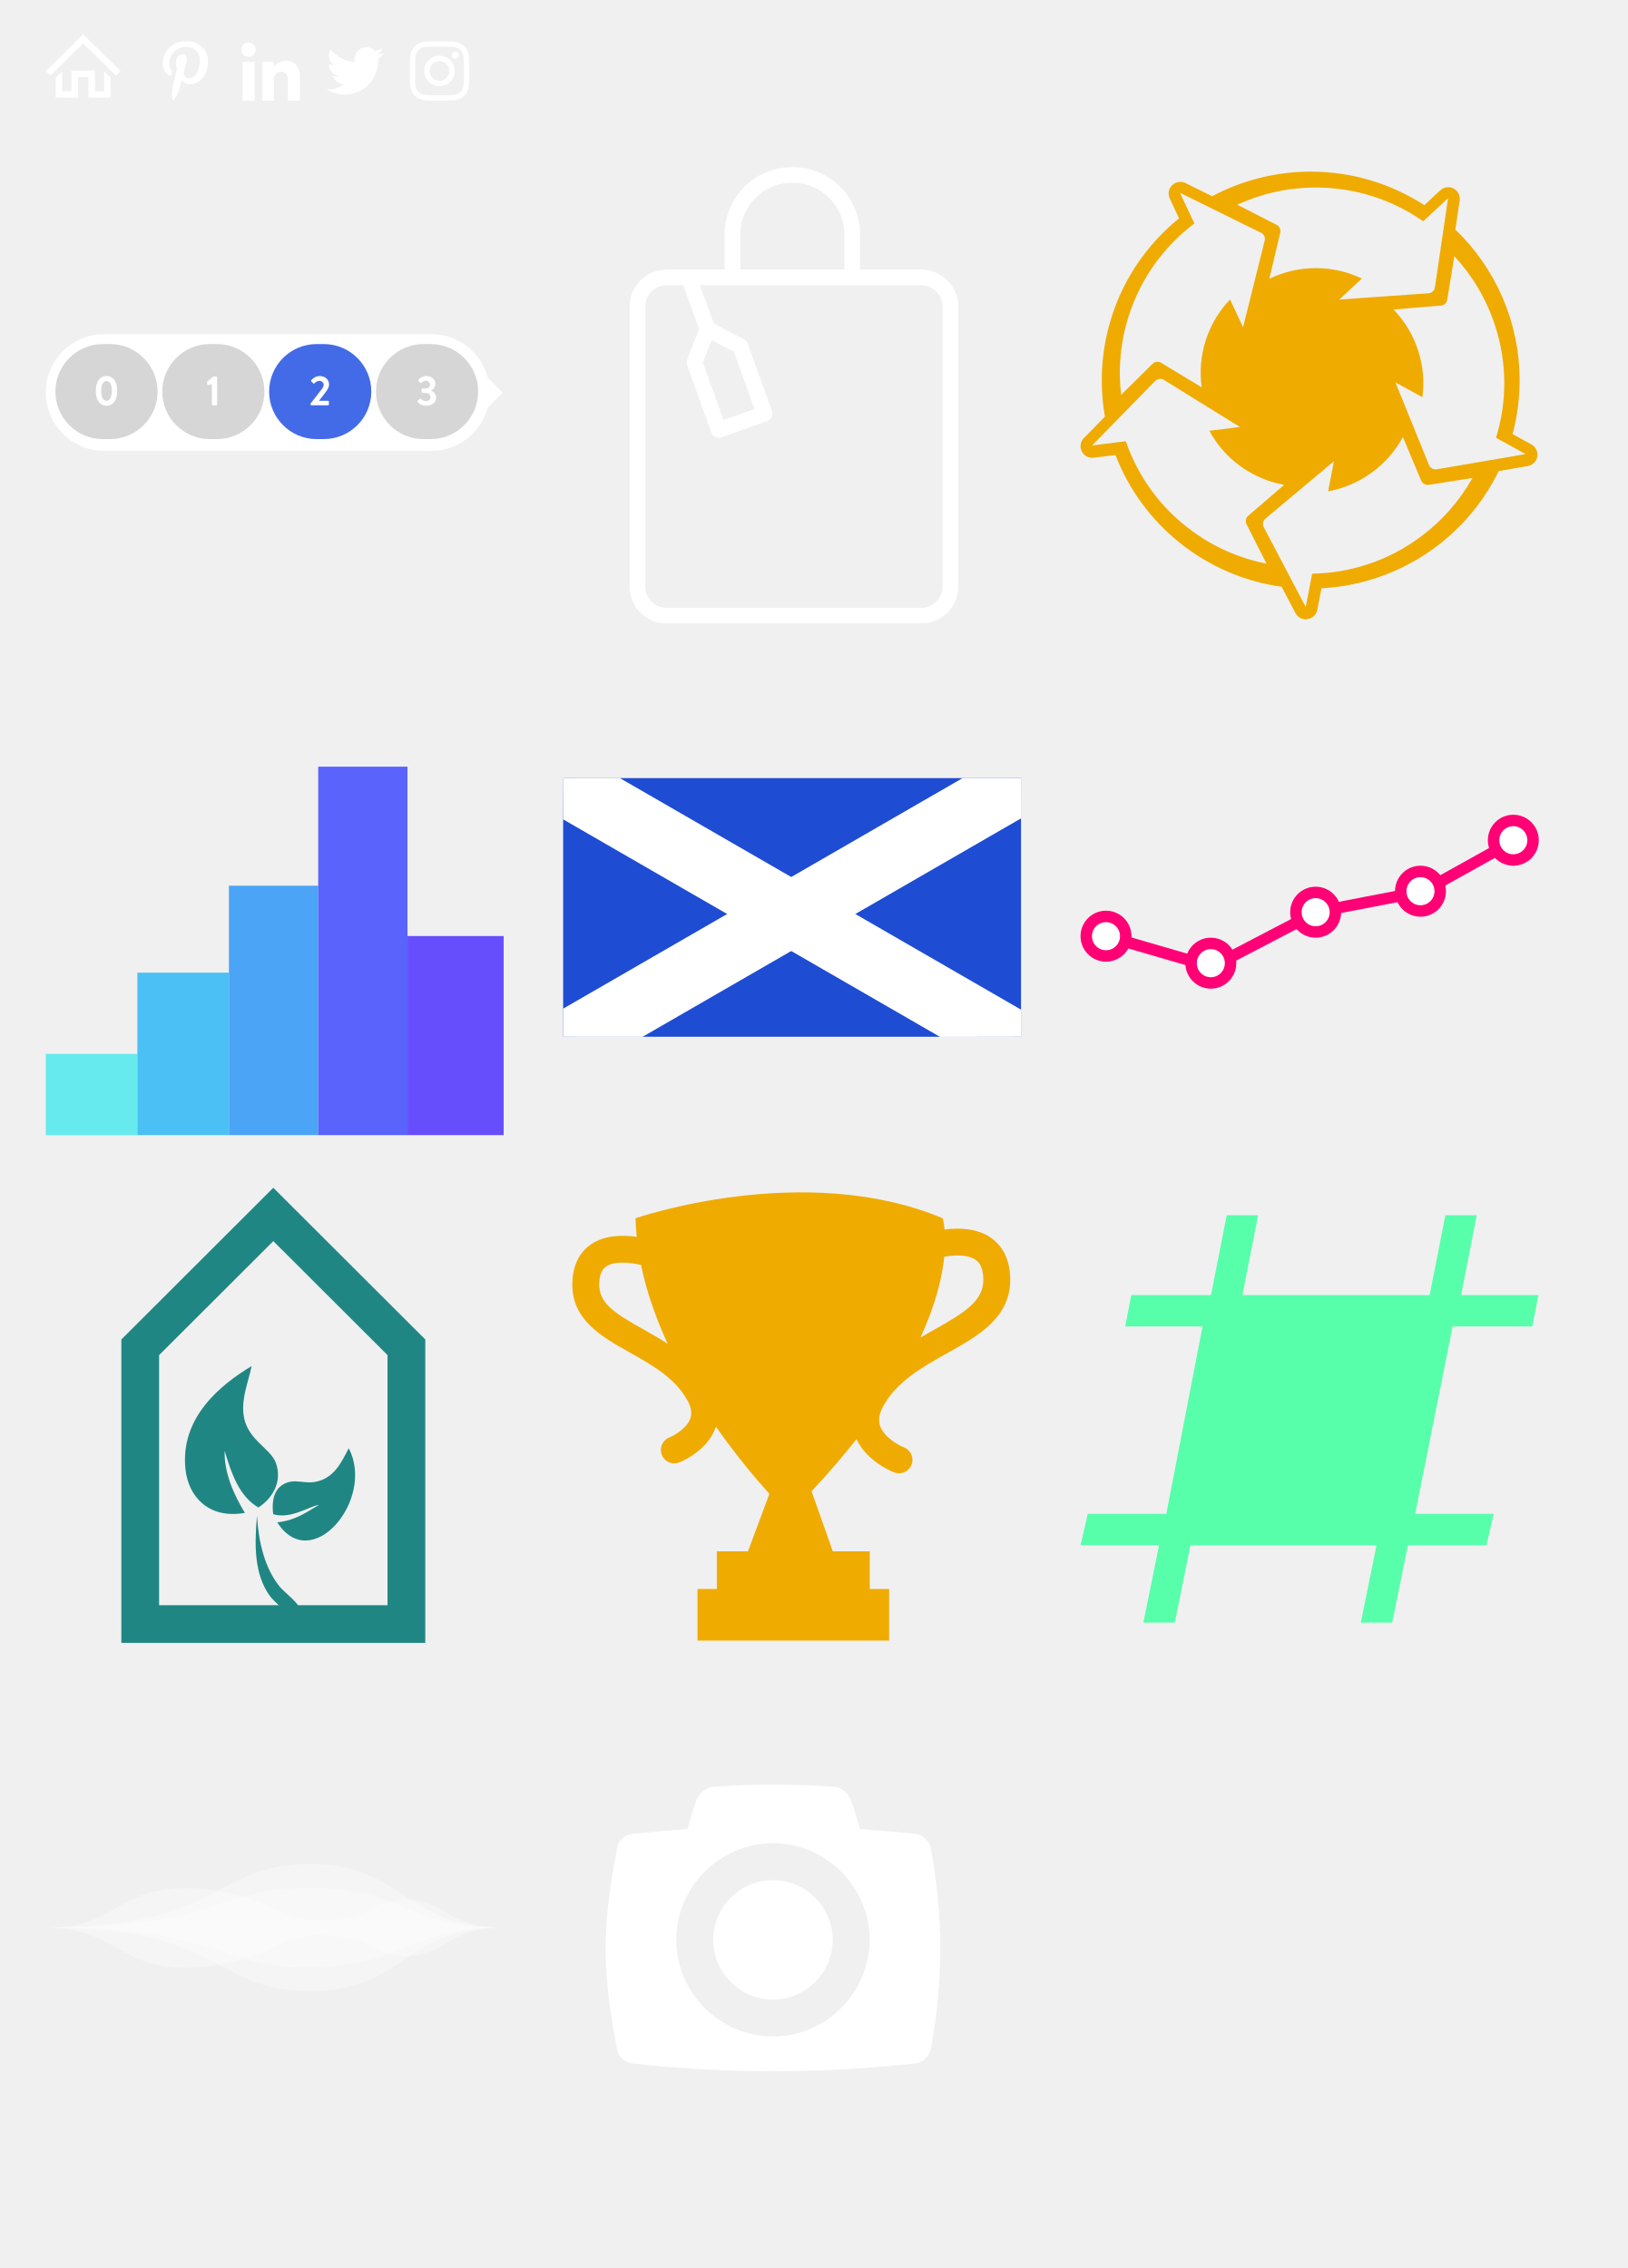
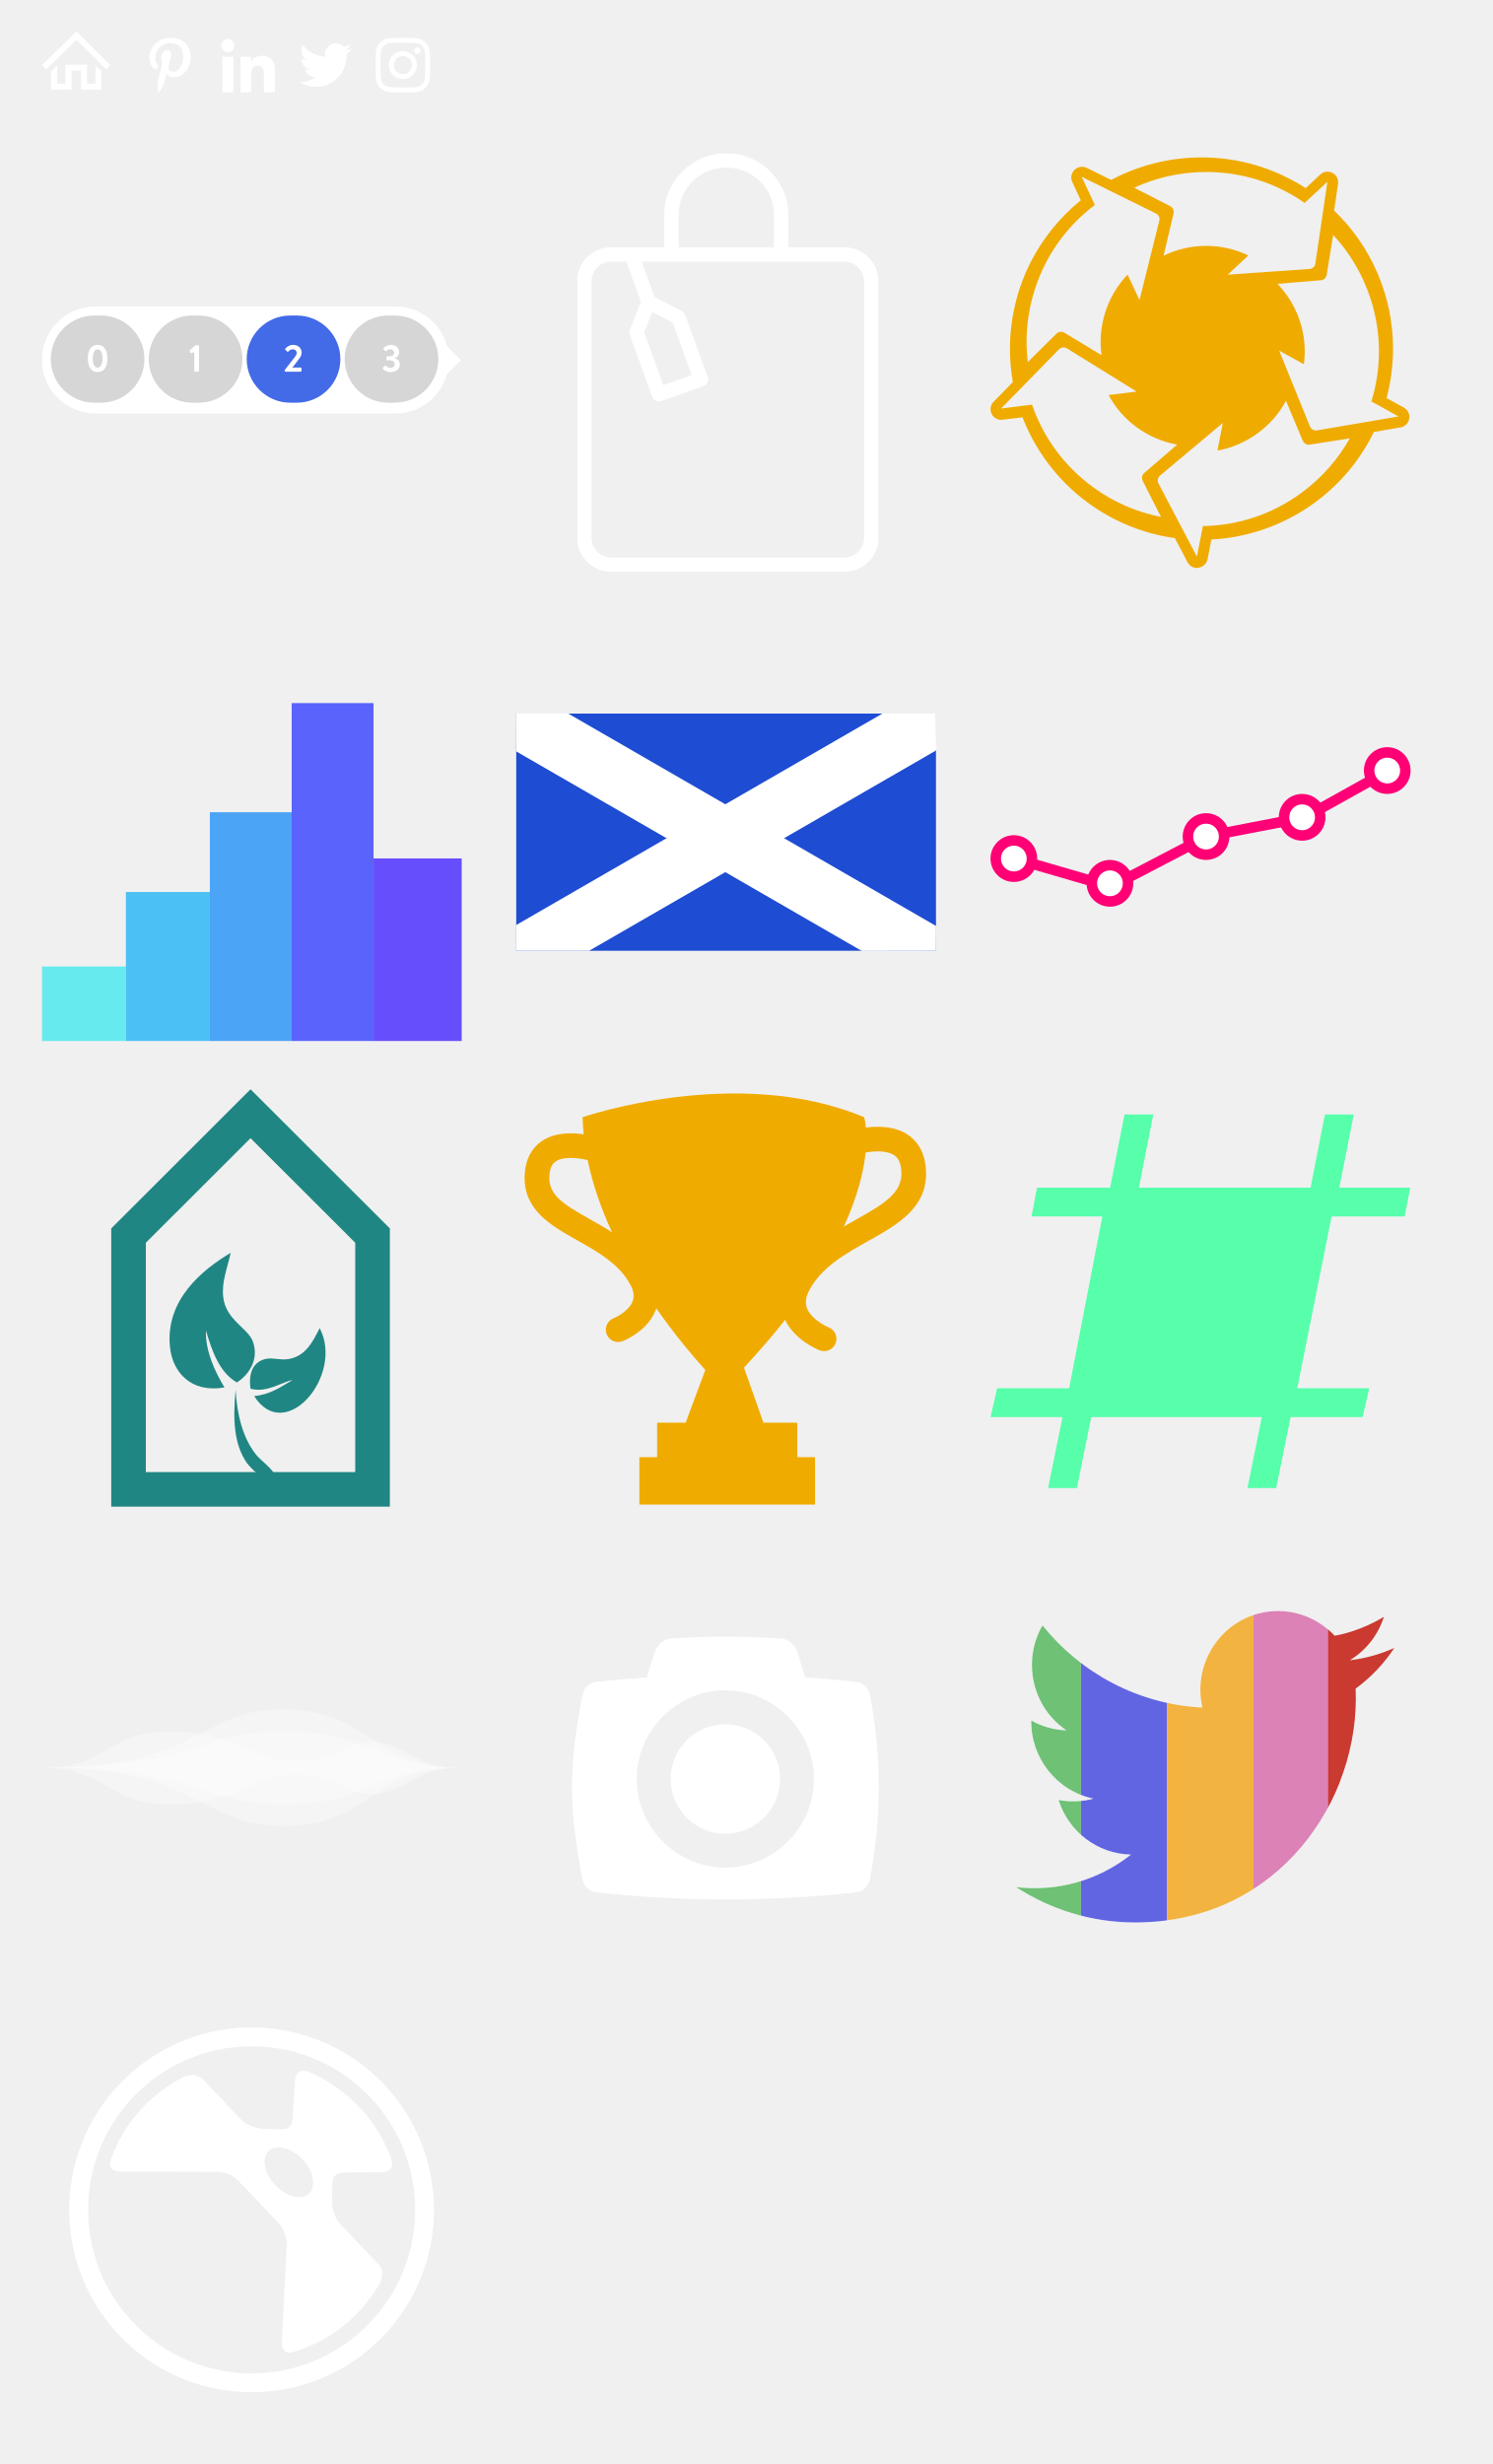
- <svg xmlns="http://www.w3.org/2000/svg" xmlns:xlink="http://www.w3.org/1999/xlink" width="711px" height="991px" viewBox="0 0 711 991" version="1.1">
+ <svg xmlns="http://www.w3.org/2000/svg" xmlns:xlink="http://www.w3.org/1999/xlink" width="711px" height="1174px" viewBox="0 0 711 1174" version="1.1">
  <defs>
    <polygon id="path-1" points="0 199.445 143.595 199.445 143.595 0 0 0 0 199.445" />
    <ellipse id="path-3" cx="11.121" cy="113.069" rx="11.121" ry="11.138" />
    <mask id="mask-4" maskContentUnits="userSpaceOnUse" maskUnits="objectBoundingBox" x="0" y="0" width="22.241" height="22.276" fill="white">
      <use xlink:href="#path-3" />
    </mask>
    <ellipse id="path-5" cx="56.911" cy="124.862" rx="11.121" ry="11.138" />
    <mask id="mask-6" maskContentUnits="userSpaceOnUse" maskUnits="objectBoundingBox" x="0" y="0" width="22.241" height="22.276" fill="white">
      <use xlink:href="#path-5" />
    </mask>
    <ellipse id="path-7" cx="102.701" cy="102.586" rx="11.121" ry="11.138" />
    <mask id="mask-8" maskContentUnits="userSpaceOnUse" maskUnits="objectBoundingBox" x="0" y="0" width="22.241" height="22.276" fill="white">
      <use xlink:href="#path-7" />
    </mask>
    <ellipse id="path-9" cx="148.491" cy="93.414" rx="11.121" ry="11.138" />
    <mask id="mask-10" maskContentUnits="userSpaceOnUse" maskUnits="objectBoundingBox" x="0" y="0" width="22.241" height="22.276" fill="white">
      <use xlink:href="#path-9" />
    </mask>
    <ellipse id="path-11" cx="189.049" cy="71.138" rx="11.121" ry="11.138" />
    <mask id="mask-12" maskContentUnits="userSpaceOnUse" maskUnits="objectBoundingBox" x="0" y="0" width="22.241" height="22.276" fill="white">
      <use xlink:href="#path-11" />
    </mask>
+     <path d="M162.001,37.55 C164.33,90.232 125.558,148.971 56.897,148.971 C36.017,148.971 16.58,142.767 0.216,132.14 C19.83,134.477 39.413,128.972 54.958,116.627 C38.78,116.327 25.122,105.498 20.419,90.618 C26.212,91.74 31.911,91.412 37.115,89.977 C19.33,86.352 7.058,70.131 7.457,52.78 C12.443,55.583 18.147,57.27 24.21,57.459 C7.74,46.316 3.077,24.29 12.767,7.454 C30.999,30.117 58.244,45.028 88.978,46.594 C83.588,23.16 101.134,0.6 125,0.6 C135.633,0.6 145.243,5.144 151.988,12.425 C160.411,10.747 168.325,7.629 175.468,3.336 C172.709,12.084 166.845,19.427 159.211,24.057 C166.69,23.155 173.816,21.141 180.45,18.162 C175.494,25.676 169.224,32.27 162.001,37.55" id="path-13" />
  </defs>
  <g id="Page-1" stroke="none" stroke-width="1" fill="none" fill-rule="evenodd">
    <g id="icons">
      <g id="beacon-icon" transform="translate(246, 73)">
        <rect id="background" x="0" y="0" width="200" height="200" />
        <g id="Page-1" transform="translate(29, 0)">
          <mask id="mask-2" fill="white">
            <use xlink:href="#path-1" />
          </mask>
          <g id="Clip-2" />
          <path d="M35.858,75.613 L45.551,80.672 L54.59,105.711 L41.068,110.525 L32.011,85.435 L35.858,75.613 Z M136.736,183.27 C136.736,188.432 132.506,192.633 127.307,192.633 L16.288,192.633 C11.089,192.633 6.859,188.432 6.859,183.27 L6.859,60.982 C6.859,55.819 11.089,51.619 16.288,51.619 L23.457,51.619 L30.392,70.776 L25.154,84.152 C24.854,84.917 24.843,85.764 25.121,86.536 L35.768,116.03 C36.076,116.88 36.71,117.574 37.532,117.96 C37.995,118.177 38.495,118.286 38.997,118.286 C39.387,118.286 39.779,118.22 40.154,118.087 L60.134,110.974 C61.917,110.339 62.844,108.389 62.205,106.619 L51.558,77.125 C51.268,76.322 50.685,75.656 49.925,75.26 L36.83,68.425 L30.746,51.619 L127.307,51.619 C132.506,51.619 136.736,55.819 136.736,60.982 L136.736,183.27 Z M48.376,29.379 C48.376,16.936 58.571,6.812 71.101,6.812 C83.632,6.812 93.826,16.936 93.826,29.379 L93.826,44.808 L48.376,44.808 L48.376,29.379 Z M127.307,44.808 L100.685,44.808 L100.685,29.379 C100.685,13.179 87.414,0 71.101,0 C54.788,0 41.516,13.179 41.516,29.379 L41.516,44.808 L16.288,44.808 C7.306,44.808 0,52.063 0,60.982 L0,183.27 C0,192.189 7.306,199.445 16.288,199.445 L127.307,199.445 C136.289,199.445 143.595,192.189 143.595,183.27 L143.595,60.982 C143.595,52.063 136.289,44.808 127.307,44.808 L127.307,44.808 Z" id="Fill-1" fill="#FFFFFF" mask="url(#mask-2)" />
        </g>
      </g>
      <g id="pdp-icon" transform="translate(20, 73)">
        <rect id="background" x="0" y="0" width="200" height="200" />
        <g id="Group-2" transform="translate(100, 98.5) rotate(-360) translate(-100, -98.5) translate(0, 73)" fill="#FFFFFF">
          <rect id="Rectangle-62" x="0" y="2.84217094e-14" width="193.894" height="51" rx="25.5" />
          <rect id="Rectangle-37" transform="translate(191.3883, 25.68345) rotate(-45) translate(-191.3883, -25.68345) " x="185.524" y="19.977" width="11.729" height="11.413" />
        </g>
        <g id="Group-3" transform="translate(3.59063, 76.51724)">
          <rect id="Rectangle-328" fill-opacity="0.2" fill="#343434" x="0.612" y="0.816" width="44.632" height="41.534" rx="20.767" />
          <path d="M22.919,27.761 C25.889,27.761 27.599,25.331 27.599,21.281 C27.599,17.213 25.889,14.801 22.919,14.801 C19.967,14.801 18.257,17.213 18.257,21.281 C18.257,25.331 19.967,27.761 22.919,27.761 L22.919,27.761 Z M22.919,25.637 C21.497,25.637 20.597,24.035 20.597,21.281 C20.597,18.527 21.497,16.943 22.919,16.943 C24.359,16.943 25.259,18.527 25.259,21.281 C25.259,24.035 24.359,25.637 22.919,25.637 L22.919,25.637 Z" id="0" fill="#FFFFFF" />
        </g>
        <g id="Group-3-Copy" transform="translate(50.26882, 76.51724)">
          <rect id="Rectangle-328" fill-opacity="0.2" fill="#343434" x="0.612" y="0.816" width="44.632" height="41.534" rx="20.767" />
          <path d="M22.289,27.221 C22.289,27.419 22.433,27.581 22.649,27.581 L24.233,27.581 C24.431,27.581 24.575,27.419 24.575,27.221 L24.575,15.323 C24.575,15.143 24.431,14.981 24.233,14.981 L23.297,14.981 C23.045,14.981 22.847,15.053 22.667,15.215 L20.363,17.159 C20.201,17.285 20.165,17.357 20.183,17.555 L20.291,18.455 C20.309,18.635 20.489,18.743 20.669,18.707 L22.289,18.347 L22.289,27.221 Z" id="1" fill="#FFFFFF" />
        </g>
        <g id="Group-3-Copy-2" transform="translate(96.94701, 76.51724)">
          <rect id="Rectangle-328" fill="#436BE8" x="0.612" y="0.816" width="44.632" height="41.534" rx="20.767" />
          <path d="M22.397,25.565 C23.369,24.323 24.773,22.595 25.547,21.479 C26.267,20.435 26.789,19.697 26.789,18.491 C26.789,16.493 25.313,14.801 22.649,14.801 C20.453,14.801 18.995,16.619 18.995,16.619 C18.869,16.763 18.905,16.997 19.013,17.105 L19.913,17.987 C20.057,18.149 20.255,18.149 20.417,17.987 C20.831,17.537 21.605,16.907 22.487,16.907 C23.819,16.907 24.449,17.753 24.449,18.581 C24.449,19.211 24.089,19.931 23.513,20.633 C22.325,22.199 20.111,25.079 18.851,26.627 C18.797,26.699 18.707,26.843 18.707,27.041 L18.707,27.221 C18.707,27.419 18.851,27.581 19.049,27.581 L26.357,27.581 C26.555,27.581 26.717,27.419 26.717,27.221 L26.717,25.943 C26.717,25.763 26.555,25.601 26.357,25.601 L22.397,25.601 L22.397,25.565 Z" id="2" fill="#FFFFFF" />
        </g>
        <g id="Group-3-Copy-3" transform="translate(143.6252, 76.51724)">
          <rect id="Rectangle-328" fill-opacity="0.2" fill="#343434" x="0.612" y="0.816" width="44.632" height="41.534" rx="20.767" />
          <path d="M18.77,26.123 C19.184,26.591 20.318,27.761 22.622,27.761 C25.178,27.761 26.888,26.249 26.888,24.143 C26.888,22.505 25.646,21.515 24.656,21.137 L24.656,21.065 C25.484,20.687 26.564,19.805 26.564,18.203 C26.564,16.115 24.764,14.801 22.604,14.801 C20.822,14.801 19.67,15.755 19.13,16.439 C19.004,16.583 18.968,16.799 19.13,16.925 L20.03,17.771 C20.192,17.915 20.408,17.897 20.534,17.753 C20.84,17.375 21.434,16.871 22.406,16.871 C23.342,16.871 24.206,17.555 24.206,18.563 C24.206,19.517 23.432,20.255 21.902,20.255 L20.858,20.255 C20.642,20.255 20.516,20.381 20.516,20.633 L20.516,21.803 C20.516,22.019 20.66,22.163 20.858,22.163 L21.902,22.163 C23.576,22.163 24.458,22.883 24.458,24.071 C24.458,25.025 23.63,25.745 22.496,25.745 C21.362,25.745 20.714,25.241 20.21,24.737 C20.066,24.593 19.904,24.593 19.742,24.737 L18.788,25.655 C18.68,25.781 18.662,25.979 18.77,26.123 L18.77,26.123 Z" id="3" fill="#FFFFFF" />
        </g>
      </g>
      <g id="home-icon" transform="translate(20, 15)" fill="#FFFFFF">
-         <path d="M16.337,-2.30926389e-14 L32.673,16.048 L30.673,18.063 L16.337,3.994 L2,18.063 L3.55271368e-15,16.048 L16.337,-2.30926389e-14 Z M25.478,24.885 L25.478,16.154 L28.335,18.964 L28.335,27.713 L18.622,27.713 L18.622,18.664 L14.051,18.664 L14.051,27.713 L4.339,27.713 L4.339,18.964 L7.195,16.154 L7.195,24.885 L11.195,24.885 L11.195,15.836 L21.479,15.836 L21.479,24.885 L25.478,24.885 Z" id="home" />
+         <path d="M16.337,-3.37507799e-14 L32.673,16.048 L30.673,18.063 L16.337,3.994 L2,18.063 L-3.55271368e-15,16.048 L16.337,-3.37507799e-14 Z M25.478,24.885 L25.478,16.154 L28.335,18.964 L28.335,27.713 L18.622,27.713 L18.622,18.664 L14.051,18.664 L14.051,27.713 L4.339,27.713 L4.339,18.964 L7.195,16.154 L7.195,24.885 L11.195,24.885 L11.195,15.836 L21.479,15.836 L21.479,24.885 L25.478,24.885 Z" id="home" />
      </g>
      <g id="adf-icon" transform="translate(472, 73)">
        <rect id="background" x="0" y="0" width="200" height="200" />
        <path d="M98.405,197.624 C96.527,197.624 94.801,196.611 93.887,194.888 L87.847,183.387 C55.055,178.827 27.135,156.685 15.257,125.829 L5.714,126.995 C5.511,127.045 5.308,127.045 5.105,127.045 C3.176,127.045 1.399,125.981 0.536,124.208 C-0.428,122.283 -0.073,119.952 1.45,118.432 L10.638,109.059 C9.724,103.84 9.267,98.469 9.267,93.149 C9.267,78.659 12.77,64.269 19.369,51.451 C25.105,40.304 33.227,30.373 43.024,22.419 L38.963,13.704 C38.049,11.779 38.455,9.448 40.029,7.928 C40.993,6.965 42.263,6.459 43.582,6.459 C44.344,6.459 45.105,6.611 45.816,6.965 L57.491,12.741 C70.689,5.699 85.512,2 100.537,2 C118.304,2 135.36,7.067 150.182,16.643 L157.137,10.157 C158.101,9.245 159.37,8.789 160.588,8.789 C161.401,8.789 162.213,8.992 162.923,9.347 C164.852,10.36 165.918,12.437 165.614,14.565 L163.736,27.333 C181.604,44.459 191.807,68.272 191.807,93.048 C191.807,101.053 190.792,108.957 188.71,116.659 L196.985,121.219 C198.863,122.283 199.878,124.36 199.523,126.488 C199.167,128.616 197.492,130.288 195.36,130.643 L182.67,132.821 C168.152,162.664 138.355,182.323 105.258,184.045 L103.431,193.419 C103.024,195.547 101.299,197.168 99.167,197.472 C98.862,197.624 98.659,197.624 98.405,197.624 Z M181.502,118.28 C186.274,102.776 186.477,85.752 181.045,69.184 C177.238,57.531 171.096,47.347 163.279,38.936 L160.182,57.987 C159.979,59.355 158.812,60.419 157.441,60.52 L136.73,62.243 C141.451,67.157 145.208,73.187 147.441,80.077 C149.675,86.917 150.233,93.859 149.319,100.547 L137.543,94.061 L152.213,130.187 C152.771,131.504 154.142,132.264 155.563,132.061 L194.447,125.424 L181.502,118.28 Z M101.197,177.661 C117.441,177.408 133.735,172.341 147.847,162.056 C157.746,154.861 165.563,145.893 171.198,135.861 L152.111,138.851 C150.741,139.053 149.37,138.293 148.812,137.027 L140.791,117.925 C137.593,123.955 132.974,129.325 127.086,133.581 C121.248,137.787 114.801,140.472 108.151,141.688 L110.689,128.515 L80.791,153.595 C79.674,154.507 79.369,156.077 80.029,157.344 L98.354,192.203 L101.197,177.661 Z M19.775,119.8 C25.054,135.101 34.902,149.035 49.065,159.269 C58.963,166.464 69.979,171.075 81.248,173.304 L72.517,156.077 C71.907,154.811 72.161,153.291 73.227,152.379 L88.963,138.851 C82.263,137.635 75.715,134.949 69.826,130.693 C63.989,126.488 59.471,121.168 56.273,115.24 L69.623,113.568 L36.425,92.997 C35.207,92.237 33.633,92.44 32.618,93.453 L5.054,121.624 L19.775,119.8 Z M49.725,24.648 C36.78,34.376 26.577,48.056 21.196,64.624 C17.389,76.277 16.374,88.133 17.745,99.533 L31.45,85.955 C32.466,84.992 33.988,84.789 35.156,85.499 L52.923,96.24 C51.958,89.501 52.516,82.459 54.75,75.517 C56.984,68.677 60.638,62.749 65.308,57.835 L70.994,69.995 L80.435,32.147 C80.791,30.779 80.131,29.309 78.811,28.701 L43.43,11.221 L49.725,24.648 Z M149.675,23.685 C136.375,14.363 120.233,8.941 102.771,8.941 C90.537,8.941 78.913,11.627 68.456,16.44 L85.664,25.256 C86.933,25.915 87.542,27.283 87.238,28.651 L82.466,48.816 C88.608,45.827 95.512,44.155 102.771,44.155 C109.979,44.155 116.781,45.776 122.872,48.715 L113.025,57.885 L152.01,55.149 C153.431,55.048 154.598,53.984 154.801,52.565 L160.538,13.603 L149.675,23.685 Z" id="Combined-Shape" fill="#F0AB00" />
      </g>
      <g id="blues-icon" transform="translate(20, 296)">
        <rect id="background" x="0" y="0" width="200" height="200" />
        <rect id="Rectangle" fill="#66EAEE" x="0" y="164.497" width="40" height="35.497" />
        <rect id="Rectangle-Copy-4" fill="#4BC0F4" x="40" y="129" width="40" height="70.994" />
        <rect id="Rectangle-Copy-12" fill="#4CA4F6" x="80" y="91" width="39" height="108.994" />
        <rect id="Rectangle-Copy-13" fill="#5A63FC" x="119" y="39" width="39" height="160.994" />
        <rect id="Rectangle-Copy-14" fill="#674EFC" x="158" y="113" width="42" height="86.994" />
      </g>
      <g id="whisky-icon" transform="translate(238, 296)">
        <rect id="Rectangle-Copy-5" x="8" y="0" width="200" height="200" />
        <rect id="Rectangle-2" fill="#1E4CD3" x="8" y="44" width="200" height="113" />
        <polygon id="Rectangle-3" fill="#FFFFFF" transform="translate(106.6389, 102.8056) rotate(-330) translate(-106.6389, -102.8056) " points="13.183 88.806 215.661 88.806 221.536 99.065 190.925 116.806 0.861 116.806 -8.258 101.204" />
        <polygon id="Rectangle-3" fill="#FFFFFF" transform="translate(109.1675, 102.4832) rotate(-30) translate(-109.1675, -102.4832) " points="-5.72 99.125 0.432 88.483 201.934 88.483 224.055 101.279 215.34 116.483 24.339 116.483" />
      </g>
      <g id="metrics-icon" transform="translate(472, 296)">
        <rect id="background" x="0" y="0" width="200" height="200" />
        <polyline id="Path-2" stroke="#FF0076" stroke-width="5" points="11.411 113.079 57.395 126.445 103.475 102.398 149.556 93.507 191.053 70.383" />
        <use id="Oval" stroke="#FF0075" mask="url(#mask-4)" stroke-width="10" fill="#FFFFFF" xlink:href="#path-3" />
        <use id="Oval-Copy" stroke="#FF0075" mask="url(#mask-6)" stroke-width="10" fill="#FFFFFF" xlink:href="#path-5" />
        <use id="Oval-Copy-2" stroke="#FF0075" mask="url(#mask-8)" stroke-width="10" fill="#FFFFFF" xlink:href="#path-7" />
        <use id="Oval-Copy-3" stroke="#FF0075" mask="url(#mask-10)" stroke-width="10" fill="#FFFFFF" xlink:href="#path-9" />
        <use id="Oval-Copy-4" stroke="#FF0075" mask="url(#mask-12)" stroke-width="10" fill="#FFFFFF" xlink:href="#path-11" />
      </g>
      <g id="sow-icon" transform="translate(20, 519)">
        <rect id="Rectangle-Copy-2" x="0" y="0" width="200" height="200" />
        <path d="M99.388,0.001 L32.999,66.289 L32.999,198.865 L165.776,198.865 L165.776,66.289 L99.388,0.001 Z M49.499,73.116 L99.388,23.3 L149.274,73.116 L149.274,182.393 L49.499,182.393 L49.499,73.116 Z" id="Fill-1" fill="#208683" />
        <path d="M78.131,114.981 C77.815,124.912 82.592,134.848 86.971,142.054 C71.057,144.861 62.358,134.838 61.042,123.217 C58.433,100.209 76.829,85.763 89.92,77.914 C88.371,85.249 85.496,91.634 86.382,99.1 C87.692,110.082 98.147,113.62 100.524,120.275 C103.478,128.537 98.869,135.854 92.864,139.697 C84.549,134.861 81.173,125.087 78.131,114.981 Z M119.382,138.523 C114.751,139.296 107.041,144.897 99.344,142.646 C98.378,135.025 100.633,129.972 106.42,128.518 C109.711,127.7 113.661,129.236 117.618,128.518 C125.935,127.022 129.118,119.983 132.348,113.807 C144.061,136.328 115.886,169.481 101.116,146.176 C108.993,145.408 113.939,141.719 119.382,138.523 Z M92.271,143.235 C92.955,155.157 95.722,166.373 102.289,174.415 C104.047,176.566 111.41,182.185 110.545,183.832 C107.569,189.473 98.838,179.786 97.578,177.945 C91.372,168.923 90.972,157.189 92.271,143.235 Z" id="Combined-Shape" fill="#208683" />
      </g>
      <g id="cbt-icon" transform="translate(246, 519)">
        <rect id="Rectangle-Copy-6" x="0" y="0" width="200" height="200" />
        <path d="M186.74,21.751 C180.765,17.677 173.014,17.424 166.624,18.226 C166.306,14.975 165.778,13.31 165.778,13.31 C105.067,-12.138 31.614,13.31 31.614,13.31 C31.675,16.026 31.879,18.735 32.147,21.439 C26,20.559 18.111,20.611 12.103,24.748 C8.505,27.224 4.181,32.18 4.005,41.741 C3.711,57.71 16.655,64.985 29.176,72.02 C38.932,77.503 49.025,83.177 54.384,93.097 C55.974,96.04 56.348,98.582 55.526,100.864 C53.966,105.207 48.386,108.287 46.392,109.098 C43.376,110.29 41.901,113.697 43.094,116.708 C44.008,119.009 46.218,120.414 48.555,120.414 C49.276,120.414 50.006,120.28 50.716,119.999 C51.951,119.511 62.891,114.935 66.548,104.912 C66.612,104.738 66.666,104.537 66.727,104.354 C75.454,116.859 84.02,127.016 90.091,133.737 L80.739,158.85 L67.126,158.85 L67.126,175.301 L58.675,175.301 L58.675,197.848 L142.376,197.848 L142.376,175.301 L133.927,175.301 L133.927,158.85 L117.79,158.85 L108.505,132.618 C115.941,124.659 122.456,117.053 128.145,109.825 C132.582,119.419 143.303,123.857 144.574,124.354 C145.276,124.628 145.997,124.757 146.709,124.757 C149.058,124.757 151.272,123.343 152.179,121.028 C153.36,118.01 151.869,114.609 148.849,113.432 C146.737,112.609 140.302,109.143 138.503,104.211 C137.561,101.622 137.979,98.758 139.787,95.458 C145.741,84.588 156.938,78.322 167.765,72.264 C181.451,64.602 195.602,56.683 195.289,39.659 C195.099,29.546 190.536,24.34 186.74,21.751 L186.74,21.751 Z M34.935,61.802 C22.576,54.853 15.589,50.508 15.746,41.957 C15.849,36.42 18.036,34.905 18.757,34.408 C22.477,31.84 29.387,32.658 34.026,33.728 C36.478,45.641 40.609,57.238 45.664,68.153 C42.087,65.829 38.434,63.77 34.935,61.802 L34.935,61.802 Z M162.022,62.034 C160.08,63.12 158.093,64.237 156.097,65.397 C162.901,50.583 165.597,38.746 166.48,30.118 C171.229,29.33 176.8,29.164 180.128,31.443 C180.946,32.002 183.431,33.702 183.546,39.877 C183.724,49.401 175.483,54.502 162.022,62.034 L162.022,62.034 Z" id="Imported-Layers" fill="#F0AB00" />
      </g>
      <g id="hex-icon" transform="translate(472, 519)">
        <rect id="background" x="0" y="0" width="200" height="200" />
        <polygon id="Shape" fill="#57FFAB" points="122.427 190 129.288 156.196 48.021 156.196 41.161 190 27.441 190 34.301 156.196 0 156.196 3.166 142.463 37.467 142.463 53.298 60.593 19.525 60.593 22.164 46.861 56.992 46.861 63.852 12 77.573 12 70.712 46.861 152.507 46.861 159.367 12 173.087 12 166.227 46.861 200 46.861 197.361 60.593 162.533 60.593 146.174 142.463 180.475 142.463 177.309 156.196 143.008 156.196 136.148 190" />
      </g>
      <g id="sains-icon" transform="translate(20, 742)">
        <rect id="background" x="0" y="0" width="200" height="200" />
        <path d="M115.111,82.859 C73.482,82.859 77.582,100.234 0,100.234 C77.582,100.234 73.482,117.609 115.111,117.609 C156.74,117.609 156.74,100.234 199,100.234 C156.74,100.234 156.74,82.859 115.111,82.859" id="Fill-1" fill="#FFFFFF" opacity="0.287" />
        <path d="M0,100.234 C77.582,100.234 73.482,128.011 115.111,128.011 C156.74,128.011 156.74,100.234 199,100.234 C156.74,100.234 156.74,72.457 115.111,72.457 C73.482,72.457 77.582,100.234 0,100.234 Z" id="Fill-4" fill="#FFFFFF" opacity="0.332" />
        <path d="M119.266,97.148 C102.261,97.148 91.457,82.974 61.125,82.974 C30.792,82.974 30.792,100.349 0,100.349 C30.792,100.349 30.792,117.724 61.125,117.724 C91.457,117.724 102.261,103.549 119.266,103.549 C143.161,103.549 142.012,112.694 157.637,112.694 C173.263,112.694 176.94,100.349 199,100.349 C176.94,100.349 173.263,88.003 157.637,88.003 C142.012,88.003 143.161,97.148 119.266,97.148 Z" id="Fill-7" fill="#FFFFFF" opacity="0.304" />
      </g>
-       <g id="tsm-icon" transform="translate(238, 742)">
+       <g id="foundy-icon" transform="translate(20, 953)">
+         <rect id="background" x="0" y="0" width="200" height="200" />
+         <path d="M102.177,13.03 C150.154,14.285 188.028,54.195 186.773,102.177 C185.513,150.154 145.603,188.028 97.626,186.768 C49.649,185.513 11.776,145.603 13.03,97.626 C14.29,49.649 54.2,11.776 102.177,13.03 M101.941,22.005 C58.918,20.877 23.134,54.84 22.005,97.857 C20.877,140.88 54.84,176.67 97.863,177.798 C140.885,178.927 176.675,144.963 177.798,101.941 C178.927,58.918 144.963,23.128 101.941,22.005" id="Fill-1" fill="#FFFFFF" />
+         <path d="M107.918,71.849 C104.48,75.114 105.829,82.499 111.172,88.13 C116.515,93.757 123.821,95.494 127.259,92.229 C130.697,88.965 129.484,81.444 124.146,75.817 C118.803,70.191 111.356,68.585 107.918,71.849 M151.25,50.955 C162.576,62.827 166.523,75.786 166.523,75.786 C166.523,75.786 168.77,82 161.684,82 C155.863,82 144.322,82.105 144.322,82.105 C144.322,82.105 138.827,81.685 138.517,86.346 C138.128,92.214 138.286,97.121 138.286,97.121 C138.286,97.121 138.454,102.396 141.865,106.411 L159.768,125.274 C159.768,125.274 164.434,129.048 160.64,135.53 C155.963,143.523 143.723,160.524 119.937,167.572 C114.646,169.142 114.179,164.859 114.363,161.967 C114.478,160.109 116.504,118.519 116.504,118.519 C116.504,118.519 117.838,111.654 112.589,106.122 C106.957,100.186 103.462,96.292 103.462,96.292 C103.462,96.292 99.478,92.303 93.846,86.367 C88.598,80.835 81.67,81.811 81.67,81.811 C81.67,81.811 40.028,81.659 38.17,81.675 C35.273,81.706 31.016,81.018 32.858,75.817 C41.151,52.43 58.765,41.098 66.995,36.847 C73.666,33.398 77.188,38.253 77.188,38.253 L95.09,57.117 C98.922,60.738 104.176,61.179 104.176,61.179 C104.176,61.179 109.072,61.588 114.951,61.51 C119.622,61.447 119.491,55.936 119.491,55.936 C119.491,55.936 120.194,44.415 120.499,38.605 C120.871,31.525 126.96,34.096 126.96,34.096 C126.96,34.096 139.986,39.025 151.25,50.955" id="Fill-4" fill="#FFFFFF" />
+       </g>
+       <g id="tsm-icon" transform="translate(246, 742)">
        <rect id="background" x="0" y="0" width="200" height="200" />
        <path d="M168.455,65.178 C167.803,62.243 164.868,59.634 162.096,59.308 C153.942,58.492 145.789,57.84 137.636,57.188 C136.494,53.437 135.19,48.545 133.722,44.632 C132.744,41.697 129.483,38.924 126.547,38.761 C117.579,38.109 108.61,37.783 99.642,37.783 C90.836,37.783 82.031,38.109 73.388,38.761 C70.453,38.924 67.192,41.697 66.213,44.632 C64.746,48.545 63.441,53.437 62.3,57.188 C54.146,57.84 46.156,58.492 38.003,59.308 C35.068,59.634 32.133,62.243 31.643,65.178 C24.795,100.4 24.958,119.805 31.643,153.885 C32.133,156.658 35.068,159.267 38.003,159.593 C58.549,161.876 79.095,163.017 99.642,163.017 C120.351,163.017 141.223,161.876 162.096,159.593 C164.868,159.267 167.803,156.658 168.455,153.885 C174.162,124.208 174.162,94.693 168.455,65.178 L168.455,65.178 Z M99.642,147.852 C76.486,147.852 57.408,128.773 57.408,105.618 C57.408,82.463 76.486,63.384 99.642,63.384 C122.797,63.384 141.875,82.463 141.875,105.618 C141.875,128.773 122.797,147.852 99.642,147.852 L99.642,147.852 Z M73.551,105.618 C73.551,119.968 85.292,131.709 99.642,131.709 C113.991,131.709 125.732,119.968 125.732,105.618 C125.732,91.268 113.991,79.528 99.642,79.528 C85.292,79.528 73.551,91.268 73.551,105.618 L73.551,105.618 Z" id="camera" fill="#FFFFFF" />
+       </g>
+       <g id="emoti-icon" transform="translate(473, 742)">
+         <rect id="background" x="0" y="0" width="200" height="200" />
+         <g id="Group-4" transform="translate(11, 25)">
+           <mask id="mask-14" fill="white">
+             <use xlink:href="#path-13" />
+           </mask>
+           <use id="Mask" fill="#FFFFFF" xlink:href="#path-13" />
+           <rect id="Rectangle-4" fill="#6EC175" mask="url(#mask-14)" x="-10" y="-13" width="41.109" height="184" />
+           <rect id="Rectangle-4-Copy" fill="#6265E2" mask="url(#mask-14)" x="31.109" y="-13" width="41.109" height="184" />
+           <rect id="Rectangle-4-Copy-2" fill="#F2B340" mask="url(#mask-14)" x="72.217" y="-13" width="41.109" height="184" />
+           <rect id="Rectangle-4-Copy-3" fill="#DC82B6" mask="url(#mask-14)" x="113.326" y="-13" width="41.109" height="184" />
+           <rect id="Rectangle-4-Copy-4" fill="#CA3A30" mask="url(#mask-14)" x="148.891" y="-13" width="41.109" height="184" />
+         </g>
      </g>
      <g id="pinterest" transform="translate(68, 18)">
        <rect id="background" fill="#D8D8D8" opacity="0" x="0" y="0" width="26" height="26" />
        <path d="M14.969,18.791 C13.386,18.791 11.897,17.919 11.388,16.93 C11.388,16.93 10.536,20.37 10.357,21.034 C9.722,23.381 7.855,25.729 7.71,25.921 C7.608,26.055 7.385,26.014 7.361,25.836 C7.321,25.537 6.845,22.576 7.406,20.161 C7.686,18.948 9.291,12.023 9.291,12.023 C9.291,12.023 8.824,11.069 8.824,9.66 C8.824,7.446 10.083,5.794 11.651,5.794 C12.985,5.794 13.629,6.814 13.629,8.036 C13.629,9.402 12.775,11.444 12.334,13.336 C11.967,14.92 13.115,16.212 14.648,16.212 C17.426,16.212 19.297,12.578 19.297,8.272 C19.297,4.999 17.133,2.548 13.196,2.548 C8.75,2.548 5.978,5.927 5.978,9.701 C5.978,11.002 6.355,11.921 6.945,12.63 C7.216,12.957 7.255,13.088 7.156,13.463 C7.084,13.738 6.924,14.399 6.856,14.661 C6.759,15.04 6.458,15.175 6.122,15.035 C4.074,14.183 3.12,11.899 3.12,9.329 C3.12,5.087 6.633,0 13.598,0 C19.196,0 22.88,4.125 22.88,8.556 C22.88,14.414 19.683,18.791 14.969,18.791" id="Shape" fill="#FFFFFF" />
      </g>
      <g id="linkedin" transform="translate(105, 18)">
        <rect id="background" fill="#D8D8D8" opacity="0" x="0" y="0" width="26" height="26" />
        <rect id="Rectangle-path" fill="#FFFFFF" x="0.965" y="9.056" width="5.269" height="16.944" />
        <path d="M3.575,6.837 C1.854,6.837 0.459,5.437 0.459,3.71 C0.459,1.984 1.854,0.584 3.575,0.584 C5.296,0.584 6.691,1.984 6.691,3.71 C6.691,5.436 5.296,6.837 3.575,6.837" id="Shape" fill="#FFFFFF" />
        <path d="M20.738,26 L20.738,17.105 C20.738,14.665 19.807,13.304 17.869,13.304 C15.76,13.304 14.658,14.722 14.658,17.105 L14.658,26 L9.604,26 L9.604,9.056 L14.658,9.056 L14.658,11.338 C14.658,11.338 16.178,8.539 19.788,8.539 C23.398,8.539 25.982,10.733 25.982,15.271 L25.982,26 L20.738,26 Z" id="Shape" fill="#FFFFFF" />
      </g>
      <g id="twitter" transform="translate(142, 18)">
        <rect id="background" fill="#D8D8D8" opacity="0" x="0" y="0" width="26" height="26" />
        <path d="M23.204,7.765 C23.53,15.129 18.11,23.34 8.513,23.34 C5.594,23.34 2.877,22.473 0.589,20.987 C3.331,21.314 6.069,20.545 8.241,18.819 C5.98,18.777 4.071,17.263 3.413,15.183 C4.223,15.34 5.02,15.294 5.747,15.094 C3.261,14.587 1.546,12.319 1.601,9.894 C2.299,10.286 3.096,10.522 3.943,10.548 C1.641,8.99 0.989,5.911 2.344,3.558 C4.892,6.726 8.701,8.81 12.997,9.029 C12.244,5.753 14.696,2.6 18.032,2.6 C19.519,2.6 20.862,3.235 21.805,4.253 C22.982,4.018 24.088,3.583 25.087,2.983 C24.701,4.205 23.882,5.232 22.814,5.879 C23.86,5.753 24.856,5.471 25.783,5.055 C25.091,6.105 24.214,7.027 23.204,7.765" id="Shape" fill="#FFFFFF" />
      </g>
      <g id="instagram" transform="translate(179, 18)">
        <rect id="background" fill="#D8D8D8" opacity="0" x="0" y="0" width="26" height="26" />
        <g id="Group" fill="#FFFFFF">
          <path d="M12.98,0.041 C9.454,0.041 9.012,0.056 7.628,0.119 C6.247,0.182 5.303,0.402 4.478,0.722 C3.624,1.054 2.9,1.498 2.179,2.219 C1.457,2.941 1.013,3.665 0.682,4.518 C0.361,5.344 0.141,6.288 0.078,7.669 C0.015,9.053 5.6892779e-05,9.495 5.6892779e-05,13.02 C5.6892779e-05,16.546 0.015,16.988 0.078,18.372 C0.141,19.753 0.361,20.697 0.682,21.523 C1.013,22.376 1.457,23.1 2.179,23.822 C2.9,24.543 3.624,24.987 4.478,25.319 C5.303,25.639 6.247,25.859 7.628,25.922 C9.012,25.985 9.454,26 12.98,26 C16.505,26 16.947,25.985 18.331,25.922 C19.712,25.859 20.656,25.639 21.482,25.319 C22.335,24.987 23.059,24.543 23.78,23.822 C24.502,23.1 24.946,22.376 25.278,21.523 C25.599,20.697 25.818,19.753 25.881,18.372 C25.944,16.988 25.959,16.546 25.959,13.02 C25.959,9.495 25.944,9.053 25.881,7.669 C25.818,6.288 25.599,5.344 25.278,4.518 C24.946,3.665 24.502,2.941 23.78,2.219 C23.059,1.498 22.335,1.054 21.482,0.722 C20.656,0.402 19.712,0.182 18.331,0.119 C16.947,0.056 16.505,0.041 12.98,0.041 M12.98,2.38 C16.445,2.38 16.856,2.393 18.224,2.455 C19.49,2.513 20.177,2.724 20.634,2.902 C21.24,3.138 21.673,3.419 22.127,3.873 C22.581,4.327 22.862,4.76 23.098,5.366 C23.275,5.823 23.487,6.51 23.545,7.776 C23.607,9.144 23.62,9.555 23.62,13.02 C23.62,16.486 23.607,16.897 23.545,18.265 C23.487,19.531 23.275,20.218 23.098,20.675 C22.862,21.281 22.581,21.714 22.127,22.168 C21.673,22.622 21.24,22.903 20.634,23.139 C20.177,23.316 19.49,23.528 18.224,23.586 C16.856,23.648 16.445,23.661 12.98,23.661 C9.514,23.661 9.103,23.648 7.735,23.586 C6.469,23.528 5.782,23.316 5.325,23.139 C4.719,22.903 4.286,22.622 3.832,22.168 C3.378,21.714 3.097,21.281 2.861,20.675 C2.684,20.218 2.472,19.531 2.414,18.265 C2.352,16.897 2.339,16.486 2.339,13.02 C2.339,9.555 2.352,9.144 2.414,7.776 C2.472,6.51 2.684,5.823 2.861,5.366 C3.097,4.76 3.378,4.327 3.832,3.873 C4.286,3.419 4.719,3.138 5.325,2.902 C5.782,2.724 6.469,2.513 7.735,2.455 C9.103,2.393 9.514,2.38 12.98,2.38" id="Fill-1" />
          <path d="M12.98,17.347 C10.59,17.347 8.653,15.41 8.653,13.02 C8.653,10.631 10.59,8.694 12.98,8.694 C15.369,8.694 17.306,10.631 17.306,13.02 C17.306,15.41 15.369,17.347 12.98,17.347 M12.98,6.355 C9.298,6.355 6.314,9.339 6.314,13.02 C6.314,16.702 9.298,19.686 12.98,19.686 C16.661,19.686 19.645,16.702 19.645,13.02 C19.645,9.339 16.661,6.355 12.98,6.355" id="Fill-4" />
          <path d="M21.466,6.092 C21.466,6.952 20.768,7.65 19.908,7.65 C19.048,7.65 18.35,6.952 18.35,6.092 C18.35,5.232 19.048,4.534 19.908,4.534 C20.768,4.534 21.466,5.232 21.466,6.092" id="Fill-5" />
        </g>
      </g>
    </g>
  </g>
</svg>
